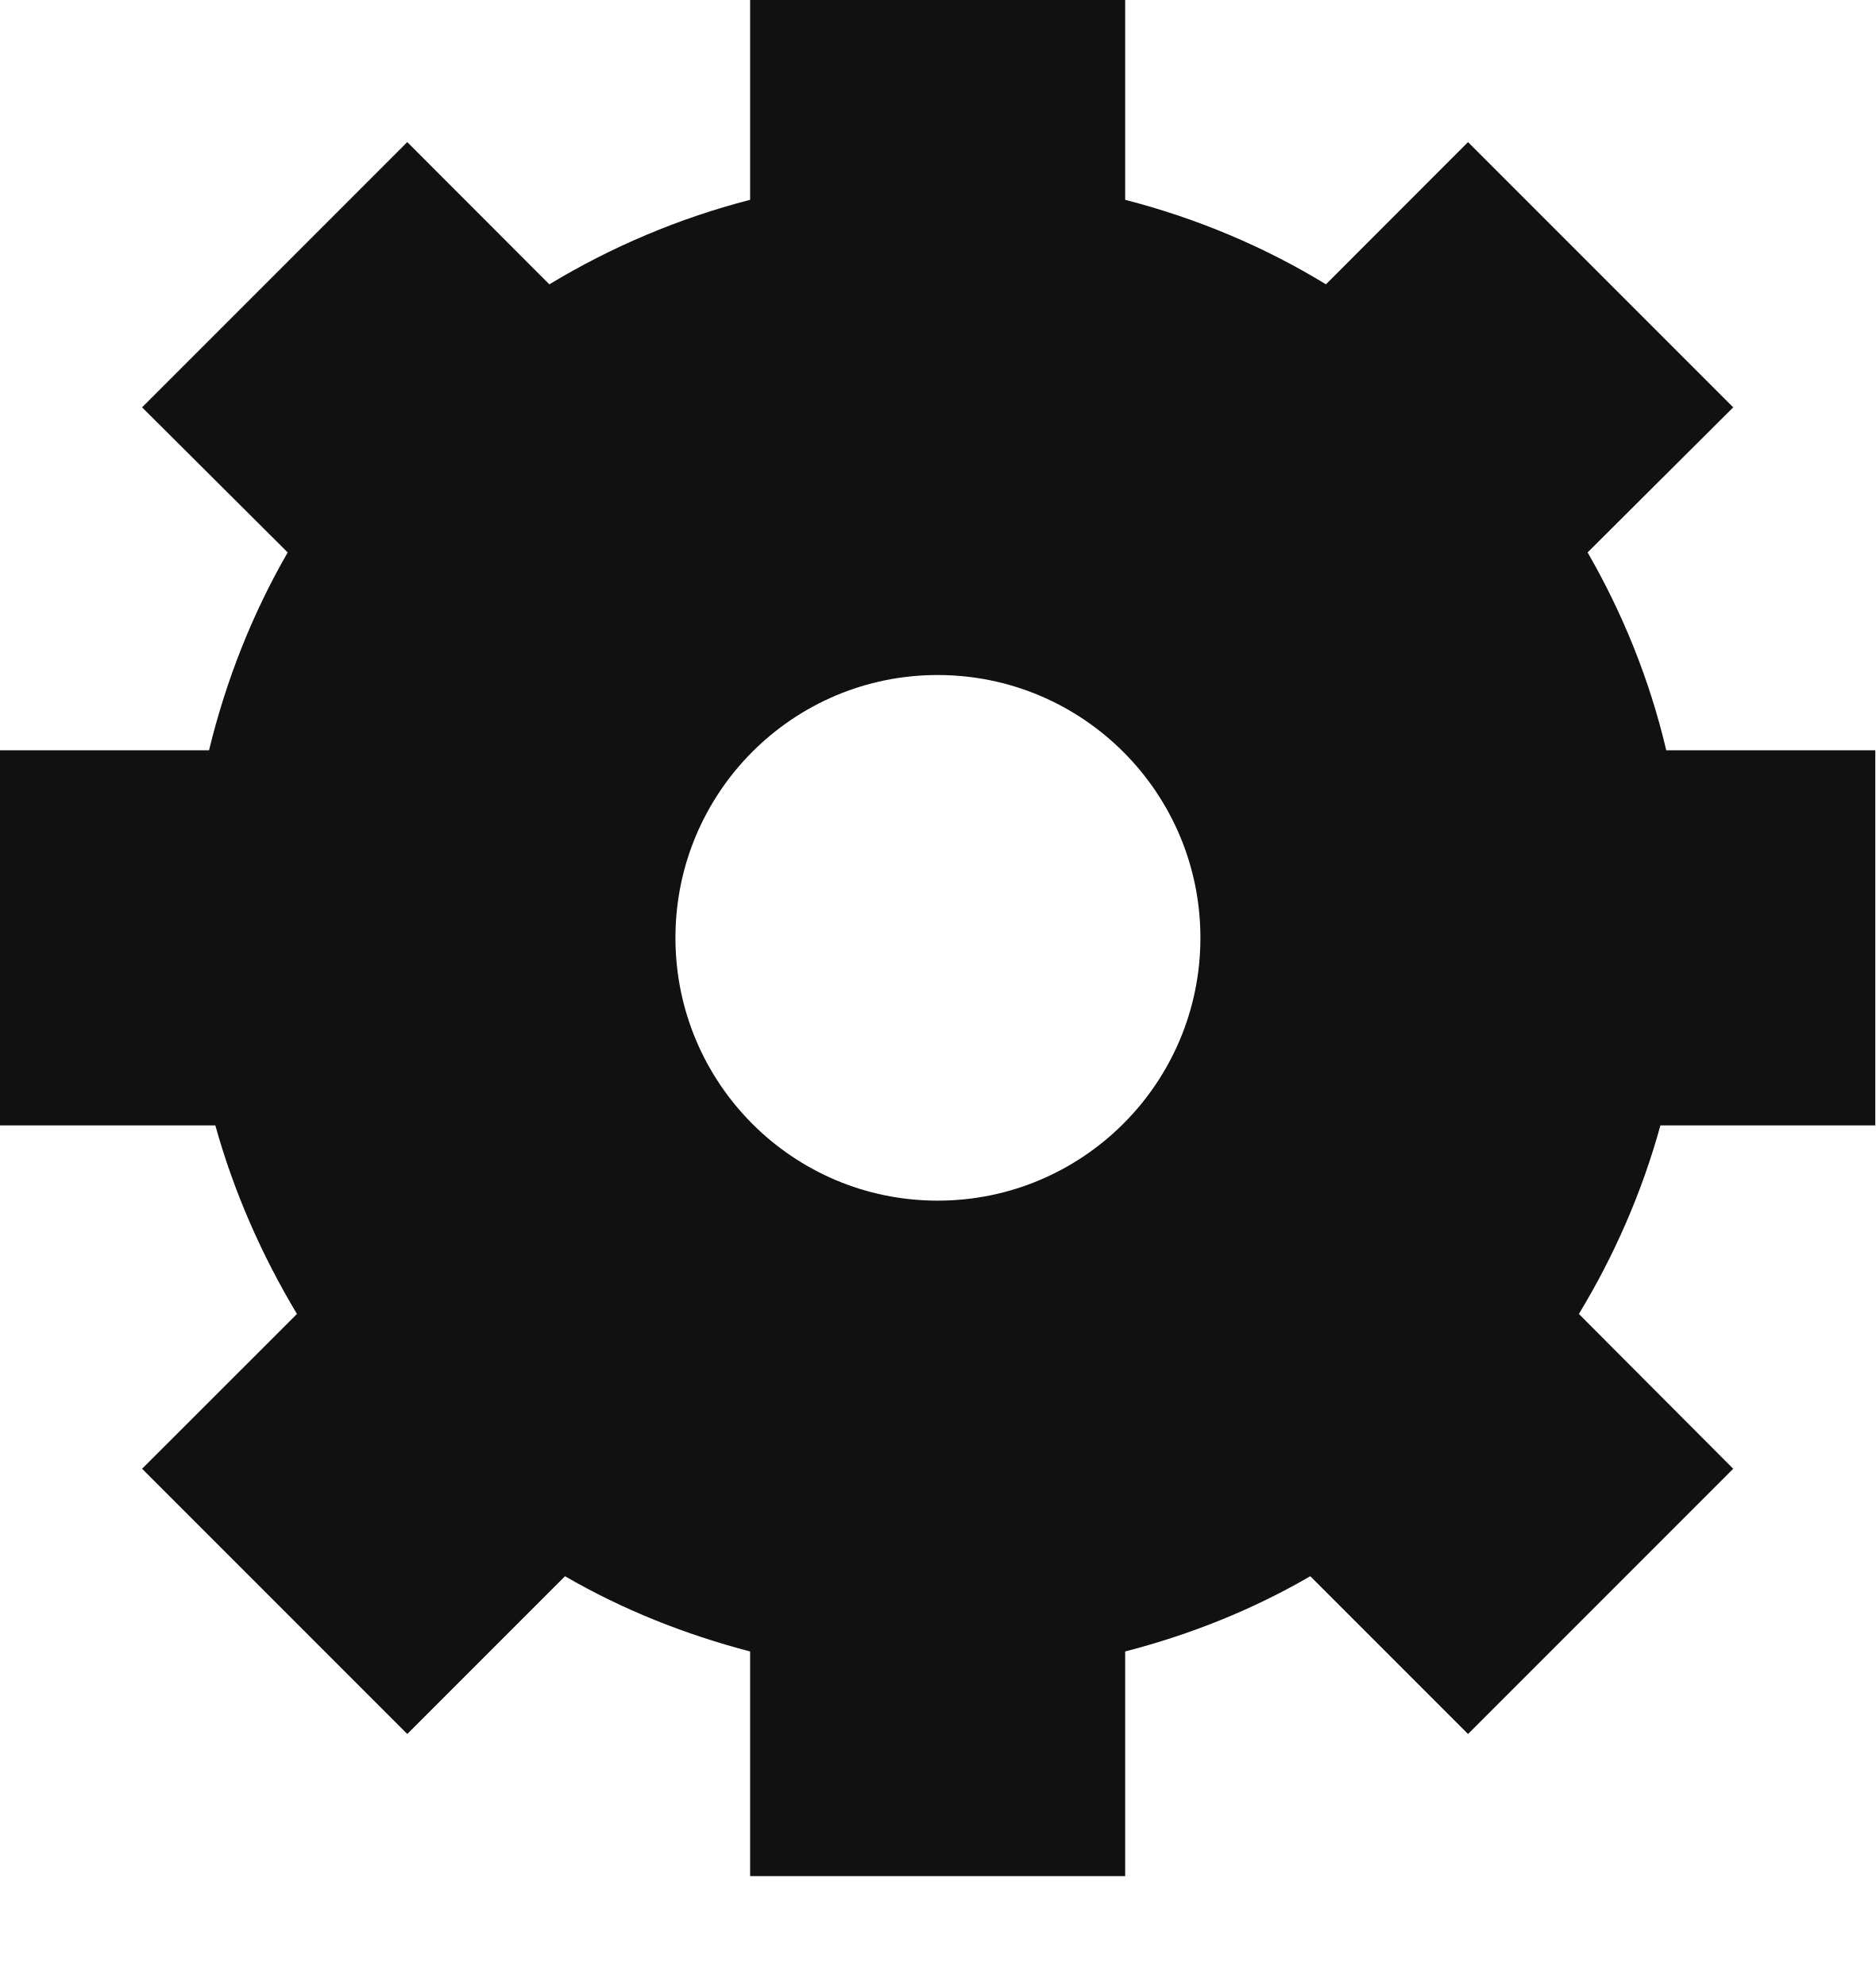
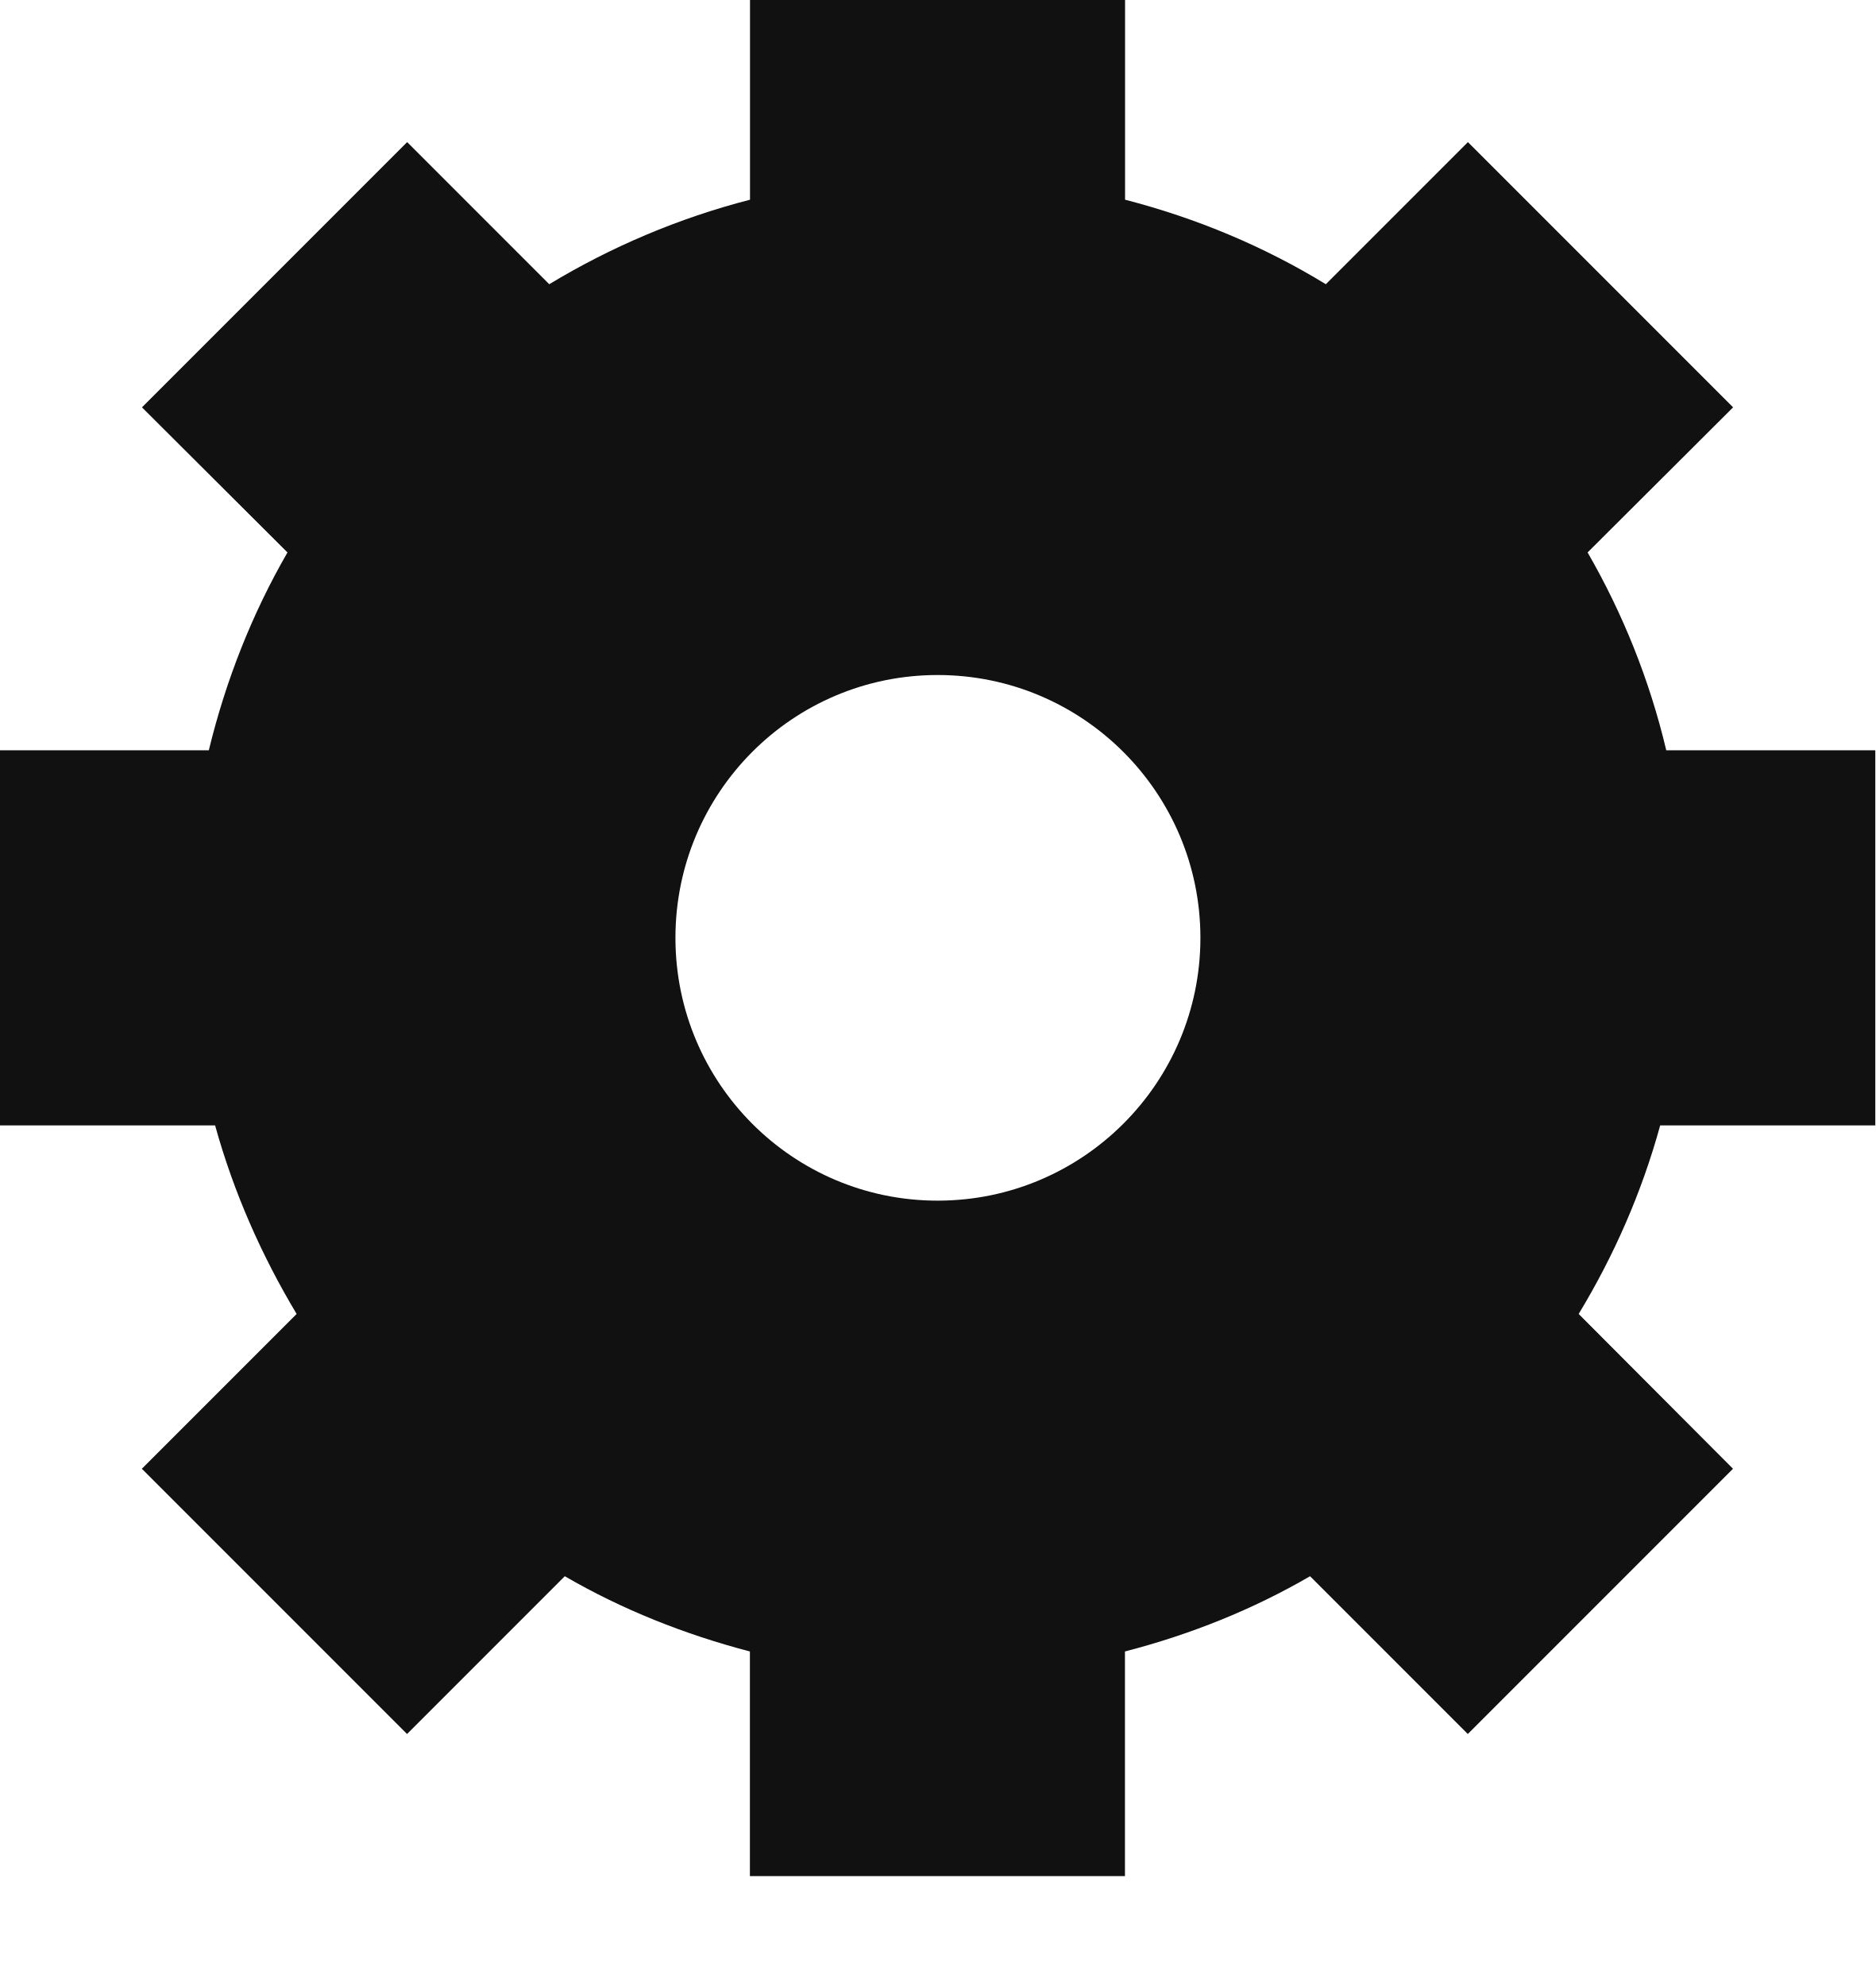
- <svg xmlns="http://www.w3.org/2000/svg" width="17px" height="18px" viewBox="0 0 17 18" version="1.1">
-   <defs />
-   <g id="Modal-Account" stroke="none" stroke-width="1" fill="none" fill-rule="evenodd" transform="translate(-952, -279)">
-     <path d="M969,289.2 L969,285.8 L967.105,285.8 C966.955,285.162 966.711,284.56 966.392,284.007 L967.712,282.692 L965.308,280.288 L964.02,281.577 C963.462,281.236 962.851,280.979 962.2,280.811 L962.2,279 L958.8,279 L958.8,280.811 C958.149,280.979 957.538,281.24 956.98,281.577 L955.692,280.288 L953.288,282.692 L954.608,284.007 C954.289,284.56 954.05,285.162 953.895,285.8 L952,285.8 L952,289.2 L953.952,289.2 C954.121,289.806 954.373,290.377 954.692,290.909 L953.288,292.312 L955.692,294.716 L957.122,293.286 C957.64,293.587 958.207,293.813 958.8,293.968 L958.8,296.004 L962.2,296.004 L962.2,293.968 C962.798,293.813 963.36,293.587 963.878,293.286 L965.308,294.716 L967.712,292.312 L966.313,290.909 C966.632,290.382 966.884,289.811 967.052,289.2 L969,289.2 Z M960.5,289.882 C959.185,289.882 958.123,288.815 958.123,287.5 C958.123,286.185 959.185,285.118 960.5,285.118 C961.815,285.118 962.882,286.185 962.882,287.5 C962.882,288.815 961.815,289.882 960.5,289.882 Z" id="Shape" fill="#111111" fill-rule="nonzero" />
-   </g>
+ <svg xmlns="http://www.w3.org/2000/svg" height="18" viewBox="0 0 17 18" width="17">
+   <path d="m969 289.2v-3.4h-1.895c-.151-.637-.394-1.24-.713-1.793l1.319-1.315-2.404-2.404-1.288 1.288c-.558-.341-1.169-.598-1.82-.766v-1.811h-3.4v1.811c-.651.168-1.262.429-1.82.766l-1.288-1.288-2.404 2.404 1.319 1.315c-.319.553-.558 1.155-.713 1.793h-1.895v3.4h1.952c.168.607.421 1.178.739 1.709l-1.403 1.403 2.404 2.404 1.43-1.43c.518.301 1.085.527 1.678.682v2.036h3.4v-2.036c.598-.155 1.16-.381 1.678-.682l1.43 1.43 2.404-2.404-1.399-1.403c.319-.527.571-1.098.739-1.709zm-8.5.682c-1.315 0-2.377-1.067-2.377-2.382 0-1.315 1.062-2.382 2.377-2.382s2.382 1.067 2.382 2.382c0 1.315-1.067 2.382-2.382 2.382z" fill="#111" transform="translate(-952 -279)" />
</svg>
